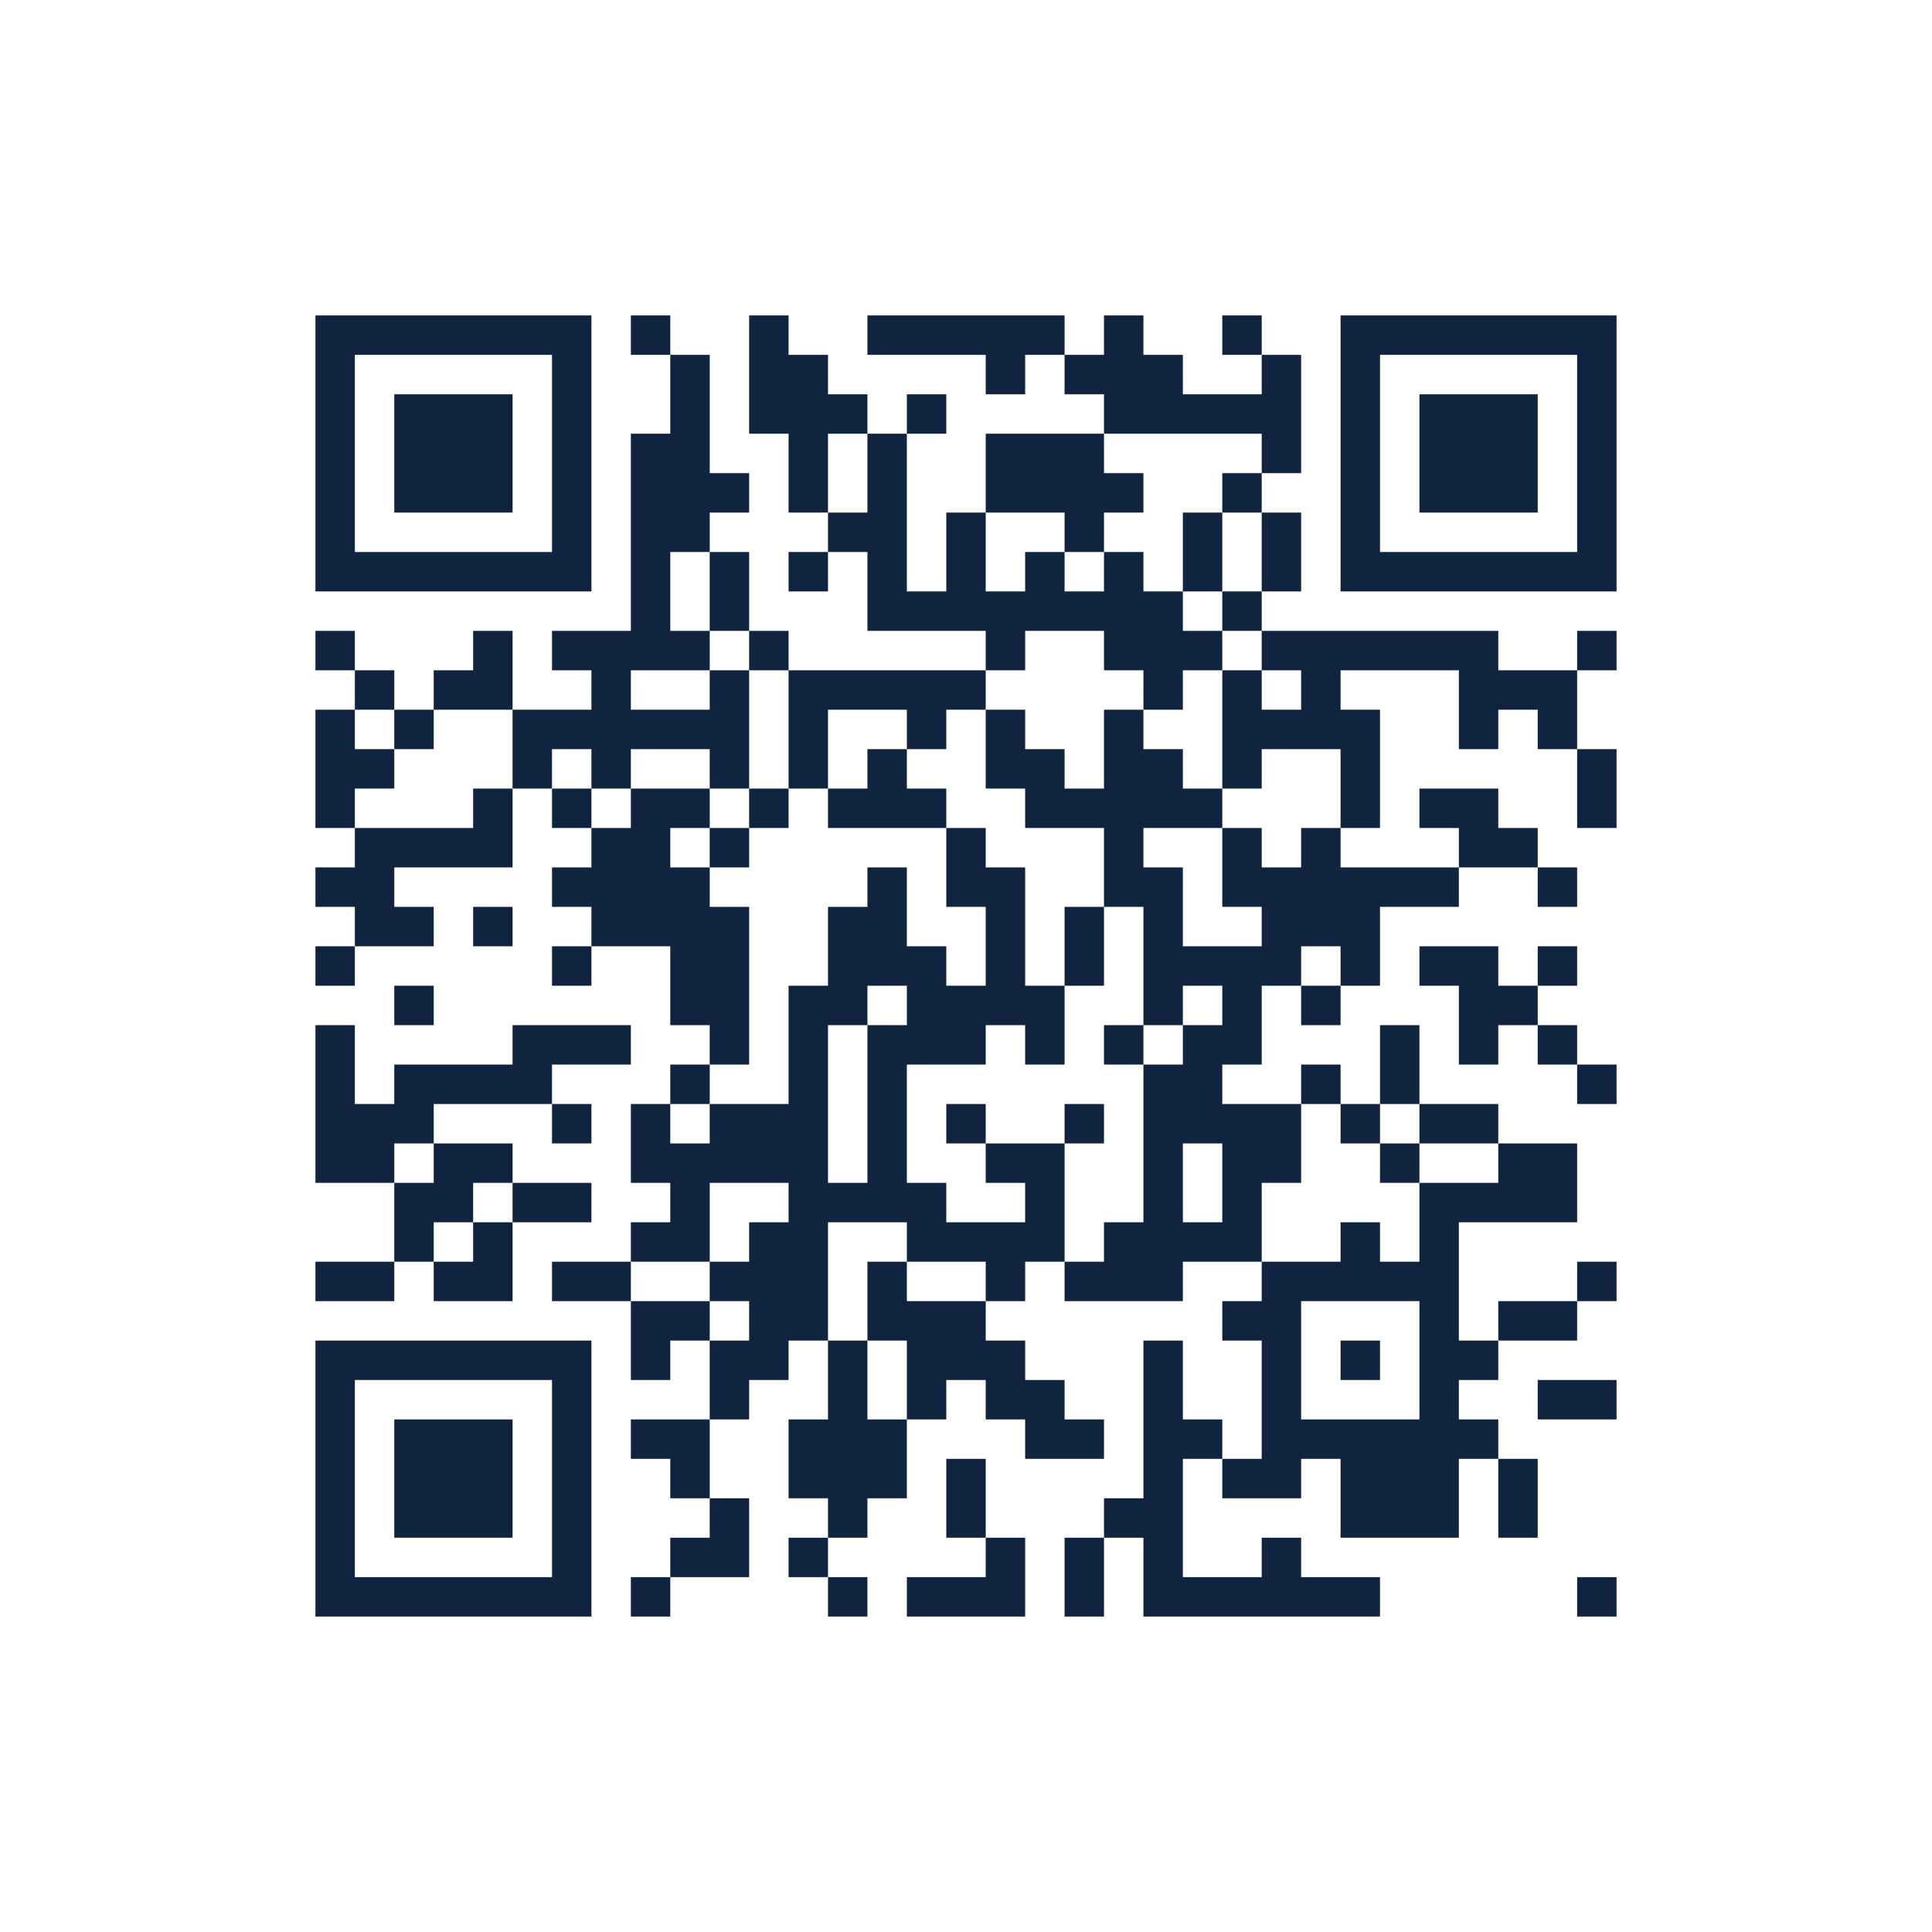
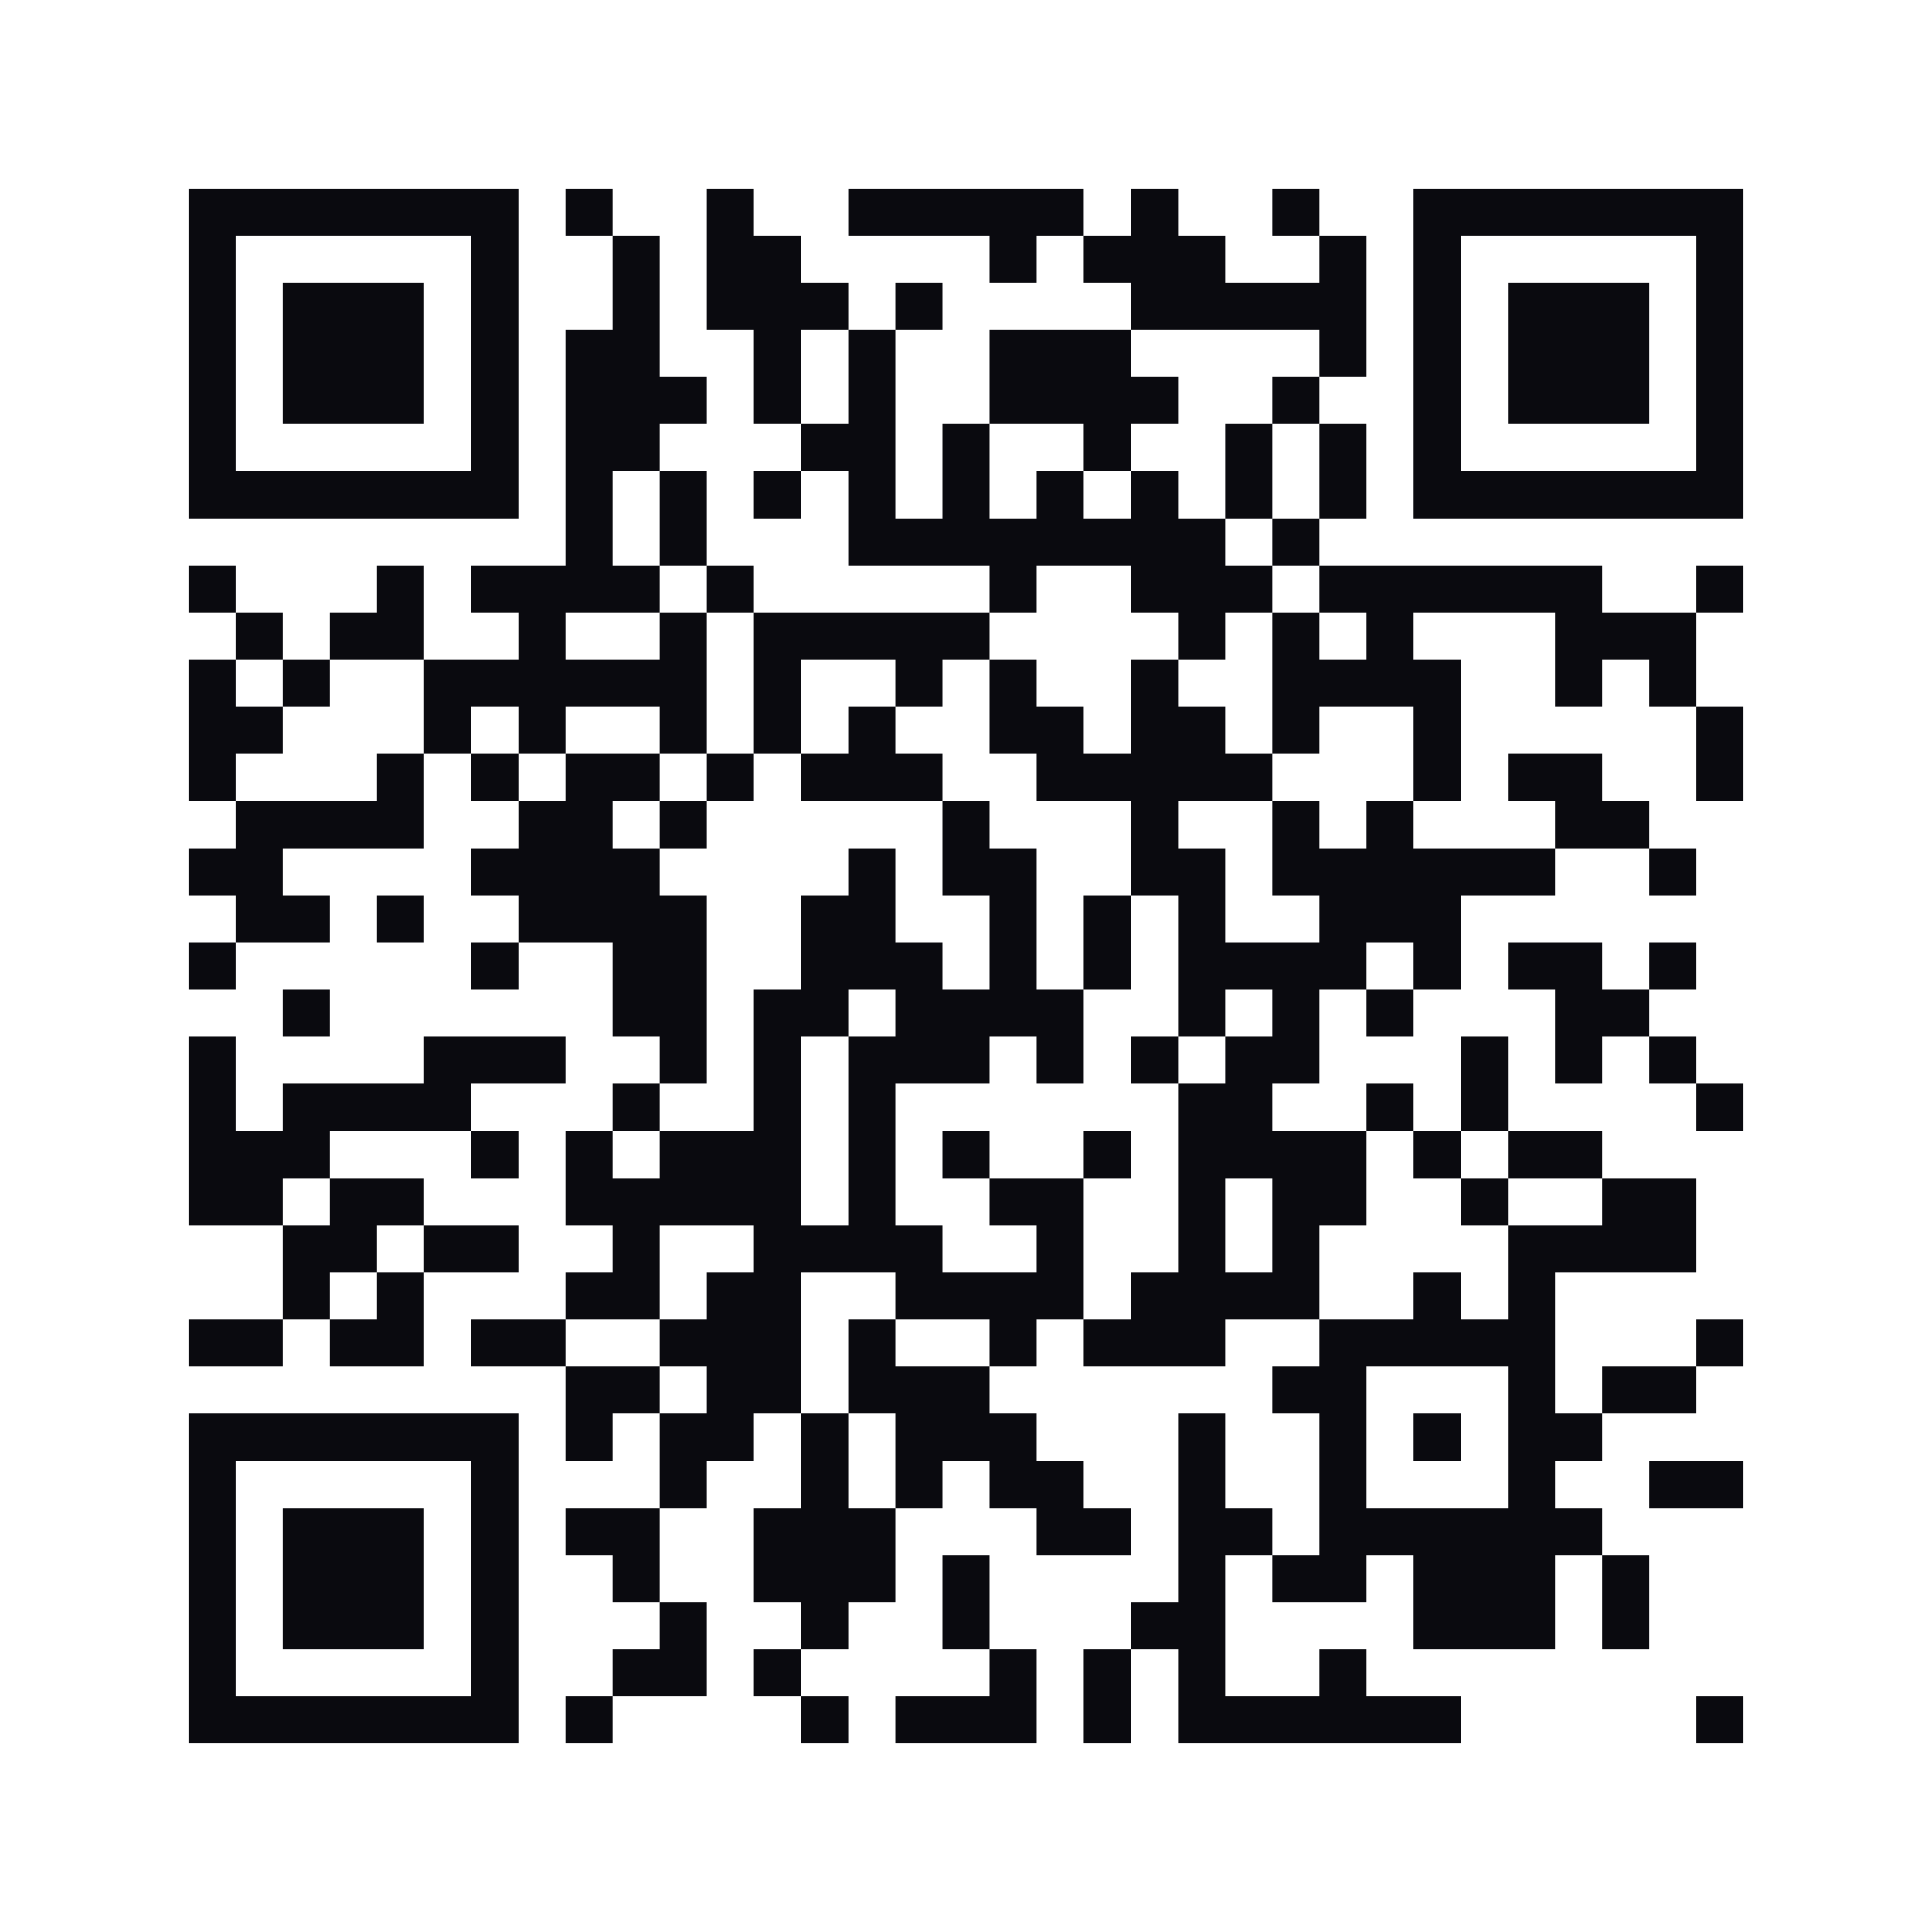
- <svg xmlns="http://www.w3.org/2000/svg" viewBox="0 0 49 49" role="img" aria-label="QR code to the project archive">
-   <rect width="100%" height="100%" fill="#fff" />
-   <path d="M8 8h7v1h-7zM16 8h1v1h-1zM19 8h1v1h-1zM22 8h5v1h-5zM28 8h1v1h-1zM31 8h1v1h-1zM34 8h7v1h-7zM8 9h1v1h-1zM14 9h1v1h-1zM17 9h1v1h-1zM19 9h2v1h-2zM25 9h1v1h-1zM27 9h3v1h-3zM32 9h1v1h-1zM34 9h1v1h-1zM40 9h1v1h-1zM8 10h1v1h-1zM10 10h3v1h-3zM14 10h1v1h-1zM17 10h1v1h-1zM19 10h3v1h-3zM23 10h1v1h-1zM28 10h5v1h-5zM34 10h1v1h-1zM36 10h3v1h-3zM40 10h1v1h-1zM8 11h1v1h-1zM10 11h3v1h-3zM14 11h1v1h-1zM16 11h2v1h-2zM20 11h1v1h-1zM22 11h1v1h-1zM25 11h3v1h-3zM32 11h1v1h-1zM34 11h1v1h-1zM36 11h3v1h-3zM40 11h1v1h-1zM8 12h1v1h-1zM10 12h3v1h-3zM14 12h1v1h-1zM16 12h3v1h-3zM20 12h1v1h-1zM22 12h1v1h-1zM25 12h4v1h-4zM31 12h1v1h-1zM34 12h1v1h-1zM36 12h3v1h-3zM40 12h1v1h-1zM8 13h1v1h-1zM14 13h1v1h-1zM16 13h2v1h-2zM21 13h2v1h-2zM24 13h1v1h-1zM27 13h1v1h-1zM30 13h1v1h-1zM32 13h1v1h-1zM34 13h1v1h-1zM40 13h1v1h-1zM8 14h7v1h-7zM16 14h1v1h-1zM18 14h1v1h-1zM20 14h1v1h-1zM22 14h1v1h-1zM24 14h1v1h-1zM26 14h1v1h-1zM28 14h1v1h-1zM30 14h1v1h-1zM32 14h1v1h-1zM34 14h7v1h-7zM16 15h1v1h-1zM18 15h1v1h-1zM22 15h8v1h-8zM31 15h1v1h-1zM8 16h1v1h-1zM12 16h1v1h-1zM14 16h4v1h-4zM19 16h1v1h-1zM25 16h1v1h-1zM28 16h3v1h-3zM32 16h6v1h-6zM40 16h1v1h-1zM9 17h1v1h-1zM11 17h2v1h-2zM15 17h1v1h-1zM18 17h1v1h-1zM20 17h5v1h-5zM29 17h1v1h-1zM31 17h1v1h-1zM33 17h1v1h-1zM37 17h3v1h-3zM8 18h1v1h-1zM10 18h1v1h-1zM13 18h6v1h-6zM20 18h1v1h-1zM23 18h1v1h-1zM25 18h1v1h-1zM28 18h1v1h-1zM31 18h4v1h-4zM37 18h1v1h-1zM39 18h1v1h-1zM8 19h2v1h-2zM13 19h1v1h-1zM15 19h1v1h-1zM18 19h1v1h-1zM20 19h1v1h-1zM22 19h1v1h-1zM25 19h2v1h-2zM28 19h2v1h-2zM31 19h1v1h-1zM34 19h1v1h-1zM40 19h1v1h-1zM8 20h1v1h-1zM12 20h1v1h-1zM14 20h1v1h-1zM16 20h2v1h-2zM19 20h1v1h-1zM21 20h3v1h-3zM26 20h5v1h-5zM34 20h1v1h-1zM36 20h2v1h-2zM40 20h1v1h-1zM9 21h4v1h-4zM15 21h2v1h-2zM18 21h1v1h-1zM24 21h1v1h-1zM28 21h1v1h-1zM31 21h1v1h-1zM33 21h1v1h-1zM37 21h2v1h-2zM8 22h2v1h-2zM14 22h4v1h-4zM22 22h1v1h-1zM24 22h2v1h-2zM28 22h2v1h-2zM31 22h6v1h-6zM39 22h1v1h-1zM9 23h2v1h-2zM12 23h1v1h-1zM15 23h4v1h-4zM21 23h2v1h-2zM25 23h1v1h-1zM27 23h1v1h-1zM29 23h1v1h-1zM32 23h3v1h-3zM8 24h1v1h-1zM14 24h1v1h-1zM17 24h2v1h-2zM21 24h3v1h-3zM25 24h1v1h-1zM27 24h1v1h-1zM29 24h4v1h-4zM34 24h1v1h-1zM36 24h2v1h-2zM39 24h1v1h-1zM10 25h1v1h-1zM17 25h2v1h-2zM20 25h2v1h-2zM23 25h4v1h-4zM29 25h1v1h-1zM31 25h1v1h-1zM33 25h1v1h-1zM37 25h2v1h-2zM8 26h1v1h-1zM13 26h3v1h-3zM18 26h1v1h-1zM20 26h1v1h-1zM22 26h3v1h-3zM26 26h1v1h-1zM28 26h1v1h-1zM30 26h2v1h-2zM35 26h1v1h-1zM37 26h1v1h-1zM39 26h1v1h-1zM8 27h1v1h-1zM10 27h4v1h-4zM17 27h1v1h-1zM20 27h1v1h-1zM22 27h1v1h-1zM29 27h2v1h-2zM33 27h1v1h-1zM35 27h1v1h-1zM40 27h1v1h-1zM8 28h3v1h-3zM14 28h1v1h-1zM16 28h1v1h-1zM18 28h3v1h-3zM22 28h1v1h-1zM24 28h1v1h-1zM27 28h1v1h-1zM29 28h4v1h-4zM34 28h1v1h-1zM36 28h2v1h-2zM8 29h2v1h-2zM11 29h2v1h-2zM16 29h5v1h-5zM22 29h1v1h-1zM25 29h2v1h-2zM29 29h1v1h-1zM31 29h2v1h-2zM35 29h1v1h-1zM38 29h2v1h-2zM10 30h2v1h-2zM13 30h2v1h-2zM17 30h1v1h-1zM20 30h4v1h-4zM26 30h1v1h-1zM29 30h1v1h-1zM31 30h1v1h-1zM36 30h4v1h-4zM10 31h1v1h-1zM12 31h1v1h-1zM16 31h2v1h-2zM19 31h2v1h-2zM23 31h4v1h-4zM28 31h4v1h-4zM34 31h1v1h-1zM36 31h1v1h-1zM8 32h2v1h-2zM11 32h2v1h-2zM14 32h2v1h-2zM18 32h3v1h-3zM22 32h1v1h-1zM25 32h1v1h-1zM27 32h3v1h-3zM32 32h5v1h-5zM40 32h1v1h-1zM16 33h2v1h-2zM19 33h2v1h-2zM22 33h3v1h-3zM31 33h2v1h-2zM36 33h1v1h-1zM38 33h2v1h-2zM8 34h7v1h-7zM16 34h1v1h-1zM18 34h2v1h-2zM21 34h1v1h-1zM23 34h3v1h-3zM29 34h1v1h-1zM32 34h1v1h-1zM34 34h1v1h-1zM36 34h2v1h-2zM8 35h1v1h-1zM14 35h1v1h-1zM18 35h1v1h-1zM21 35h1v1h-1zM23 35h1v1h-1zM25 35h2v1h-2zM29 35h1v1h-1zM32 35h1v1h-1zM36 35h1v1h-1zM39 35h2v1h-2zM8 36h1v1h-1zM10 36h3v1h-3zM14 36h1v1h-1zM16 36h2v1h-2zM20 36h3v1h-3zM26 36h2v1h-2zM29 36h2v1h-2zM32 36h6v1h-6zM8 37h1v1h-1zM10 37h3v1h-3zM14 37h1v1h-1zM17 37h1v1h-1zM20 37h3v1h-3zM24 37h1v1h-1zM29 37h1v1h-1zM31 37h2v1h-2zM34 37h3v1h-3zM38 37h1v1h-1zM8 38h1v1h-1zM10 38h3v1h-3zM14 38h1v1h-1zM18 38h1v1h-1zM21 38h1v1h-1zM24 38h1v1h-1zM28 38h2v1h-2zM34 38h3v1h-3zM38 38h1v1h-1zM8 39h1v1h-1zM14 39h1v1h-1zM17 39h2v1h-2zM20 39h1v1h-1zM25 39h1v1h-1zM27 39h1v1h-1zM29 39h1v1h-1zM32 39h1v1h-1zM8 40h7v1h-7zM16 40h1v1h-1zM21 40h1v1h-1zM23 40h3v1h-3zM27 40h1v1h-1zM29 40h6v1h-6zM40 40h1v1h-1z" fill="#10233F" />
+ <svg xmlns="http://www.w3.org/2000/svg" width="328" height="328" viewBox="0 0 41 41" role="img" aria-label="QR code to the live project archive">
+   <rect width="41" height="41" fill="#fff" />
+   <path d="M4 4h7v1h-7zM12 4h1v1h-1zM15 4h1v1h-1zM18 4h5v1h-5zM24 4h1v1h-1zM27 4h1v1h-1zM30 4h7v1h-7zM4 5h1v1h-1zM10 5h1v1h-1zM13 5h1v1h-1zM15 5h2v1h-2zM21 5h1v1h-1zM23 5h3v1h-3zM28 5h1v1h-1zM30 5h1v1h-1zM36 5h1v1h-1zM4 6h1v1h-1zM6 6h3v1h-3zM10 6h1v1h-1zM13 6h1v1h-1zM15 6h3v1h-3zM19 6h1v1h-1zM24 6h5v1h-5zM30 6h1v1h-1zM32 6h3v1h-3zM36 6h1v1h-1zM4 7h1v1h-1zM6 7h3v1h-3zM10 7h1v1h-1zM12 7h2v1h-2zM16 7h1v1h-1zM18 7h1v1h-1zM21 7h3v1h-3zM28 7h1v1h-1zM30 7h1v1h-1zM32 7h3v1h-3zM36 7h1v1h-1zM4 8h1v1h-1zM6 8h3v1h-3zM10 8h1v1h-1zM12 8h3v1h-3zM16 8h1v1h-1zM18 8h1v1h-1zM21 8h4v1h-4zM27 8h1v1h-1zM30 8h1v1h-1zM32 8h3v1h-3zM36 8h1v1h-1zM4 9h1v1h-1zM10 9h1v1h-1zM12 9h2v1h-2zM17 9h2v1h-2zM20 9h1v1h-1zM23 9h1v1h-1zM26 9h1v1h-1zM28 9h1v1h-1zM30 9h1v1h-1zM36 9h1v1h-1zM4 10h7v1h-7zM12 10h1v1h-1zM14 10h1v1h-1zM16 10h1v1h-1zM18 10h1v1h-1zM20 10h1v1h-1zM22 10h1v1h-1zM24 10h1v1h-1zM26 10h1v1h-1zM28 10h1v1h-1zM30 10h7v1h-7zM12 11h1v1h-1zM14 11h1v1h-1zM18 11h8v1h-8zM27 11h1v1h-1zM4 12h1v1h-1zM8 12h1v1h-1zM10 12h4v1h-4zM15 12h1v1h-1zM21 12h1v1h-1zM24 12h3v1h-3zM28 12h6v1h-6zM36 12h1v1h-1zM5 13h1v1h-1zM7 13h2v1h-2zM11 13h1v1h-1zM14 13h1v1h-1zM16 13h5v1h-5zM25 13h1v1h-1zM27 13h1v1h-1zM29 13h1v1h-1zM33 13h3v1h-3zM4 14h1v1h-1zM6 14h1v1h-1zM9 14h6v1h-6zM16 14h1v1h-1zM19 14h1v1h-1zM21 14h1v1h-1zM24 14h1v1h-1zM27 14h4v1h-4zM33 14h1v1h-1zM35 14h1v1h-1zM4 15h2v1h-2zM9 15h1v1h-1zM11 15h1v1h-1zM14 15h1v1h-1zM16 15h1v1h-1zM18 15h1v1h-1zM21 15h2v1h-2zM24 15h2v1h-2zM27 15h1v1h-1zM30 15h1v1h-1zM36 15h1v1h-1zM4 16h1v1h-1zM8 16h1v1h-1zM10 16h1v1h-1zM12 16h2v1h-2zM15 16h1v1h-1zM17 16h3v1h-3zM22 16h5v1h-5zM30 16h1v1h-1zM32 16h2v1h-2zM36 16h1v1h-1zM5 17h4v1h-4zM11 17h2v1h-2zM14 17h1v1h-1zM20 17h1v1h-1zM24 17h1v1h-1zM27 17h1v1h-1zM29 17h1v1h-1zM33 17h2v1h-2zM4 18h2v1h-2zM10 18h4v1h-4zM18 18h1v1h-1zM20 18h2v1h-2zM24 18h2v1h-2zM27 18h6v1h-6zM35 18h1v1h-1zM5 19h2v1h-2zM8 19h1v1h-1zM11 19h4v1h-4zM17 19h2v1h-2zM21 19h1v1h-1zM23 19h1v1h-1zM25 19h1v1h-1zM28 19h3v1h-3zM4 20h1v1h-1zM10 20h1v1h-1zM13 20h2v1h-2zM17 20h3v1h-3zM21 20h1v1h-1zM23 20h1v1h-1zM25 20h4v1h-4zM30 20h1v1h-1zM32 20h2v1h-2zM35 20h1v1h-1zM6 21h1v1h-1zM13 21h2v1h-2zM16 21h2v1h-2zM19 21h4v1h-4zM25 21h1v1h-1zM27 21h1v1h-1zM29 21h1v1h-1zM33 21h2v1h-2zM4 22h1v1h-1zM9 22h3v1h-3zM14 22h1v1h-1zM16 22h1v1h-1zM18 22h3v1h-3zM22 22h1v1h-1zM24 22h1v1h-1zM26 22h2v1h-2zM31 22h1v1h-1zM33 22h1v1h-1zM35 22h1v1h-1zM4 23h1v1h-1zM6 23h4v1h-4zM13 23h1v1h-1zM16 23h1v1h-1zM18 23h1v1h-1zM25 23h2v1h-2zM29 23h1v1h-1zM31 23h1v1h-1zM36 23h1v1h-1zM4 24h3v1h-3zM10 24h1v1h-1zM12 24h1v1h-1zM14 24h3v1h-3zM18 24h1v1h-1zM20 24h1v1h-1zM23 24h1v1h-1zM25 24h4v1h-4zM30 24h1v1h-1zM32 24h2v1h-2zM4 25h2v1h-2zM7 25h2v1h-2zM12 25h5v1h-5zM18 25h1v1h-1zM21 25h2v1h-2zM25 25h1v1h-1zM27 25h2v1h-2zM31 25h1v1h-1zM34 25h2v1h-2zM6 26h2v1h-2zM9 26h2v1h-2zM13 26h1v1h-1zM16 26h4v1h-4zM22 26h1v1h-1zM25 26h1v1h-1zM27 26h1v1h-1zM32 26h4v1h-4zM6 27h1v1h-1zM8 27h1v1h-1zM12 27h2v1h-2zM15 27h2v1h-2zM19 27h4v1h-4zM24 27h4v1h-4zM30 27h1v1h-1zM32 27h1v1h-1zM4 28h2v1h-2zM7 28h2v1h-2zM10 28h2v1h-2zM14 28h3v1h-3zM18 28h1v1h-1zM21 28h1v1h-1zM23 28h3v1h-3zM28 28h5v1h-5zM36 28h1v1h-1zM12 29h2v1h-2zM15 29h2v1h-2zM18 29h3v1h-3zM27 29h2v1h-2zM32 29h1v1h-1zM34 29h2v1h-2zM4 30h7v1h-7zM12 30h1v1h-1zM14 30h2v1h-2zM17 30h1v1h-1zM19 30h3v1h-3zM25 30h1v1h-1zM28 30h1v1h-1zM30 30h1v1h-1zM32 30h2v1h-2zM4 31h1v1h-1zM10 31h1v1h-1zM14 31h1v1h-1zM17 31h1v1h-1zM19 31h1v1h-1zM21 31h2v1h-2zM25 31h1v1h-1zM28 31h1v1h-1zM32 31h1v1h-1zM35 31h2v1h-2zM4 32h1v1h-1zM6 32h3v1h-3zM10 32h1v1h-1zM12 32h2v1h-2zM16 32h3v1h-3zM22 32h2v1h-2zM25 32h2v1h-2zM28 32h6v1h-6zM4 33h1v1h-1zM6 33h3v1h-3zM10 33h1v1h-1zM13 33h1v1h-1zM16 33h3v1h-3zM20 33h1v1h-1zM25 33h1v1h-1zM27 33h2v1h-2zM30 33h3v1h-3zM34 33h1v1h-1zM4 34h1v1h-1zM6 34h3v1h-3zM10 34h1v1h-1zM14 34h1v1h-1zM17 34h1v1h-1zM20 34h1v1h-1zM24 34h2v1h-2zM30 34h3v1h-3zM34 34h1v1h-1zM4 35h1v1h-1zM10 35h1v1h-1zM13 35h2v1h-2zM16 35h1v1h-1zM21 35h1v1h-1zM23 35h1v1h-1zM25 35h1v1h-1zM28 35h1v1h-1zM4 36h7v1h-7zM12 36h1v1h-1zM17 36h1v1h-1zM19 36h3v1h-3zM23 36h1v1h-1zM25 36h6v1h-6zM36 36h1v1h-1z" fill="#0A0A0F" fill-rule="nonzero" />
</svg>
